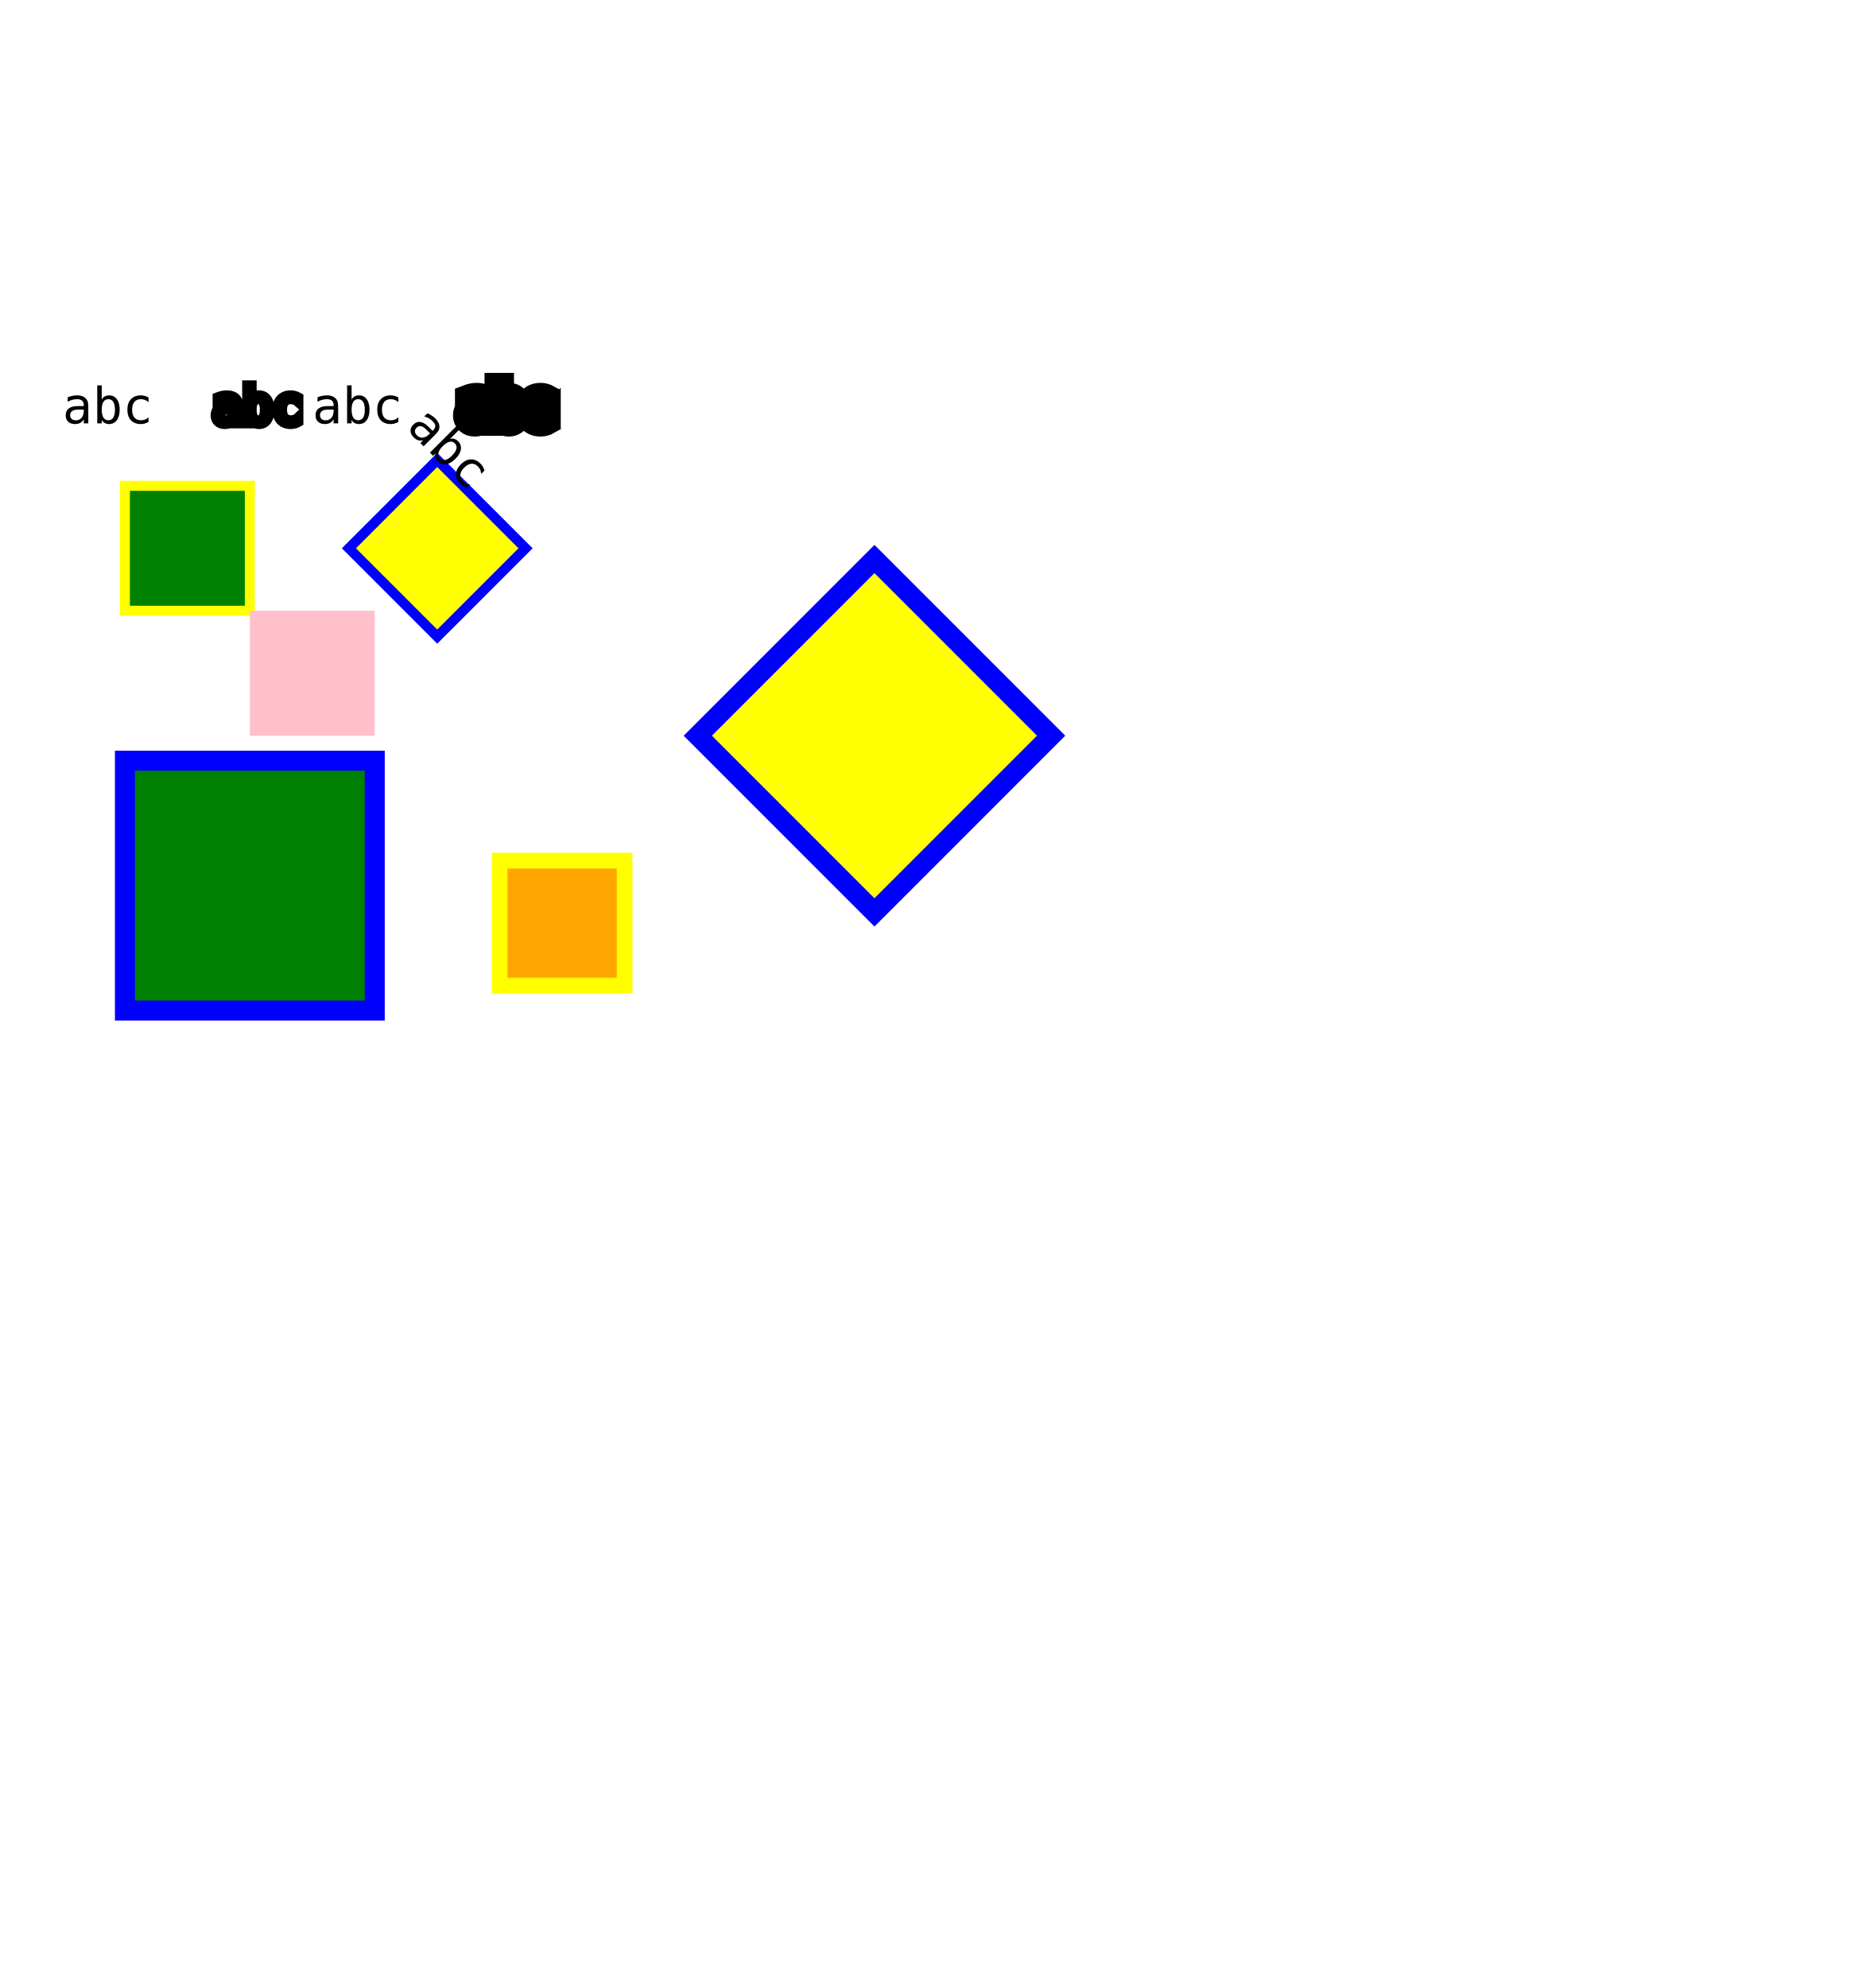
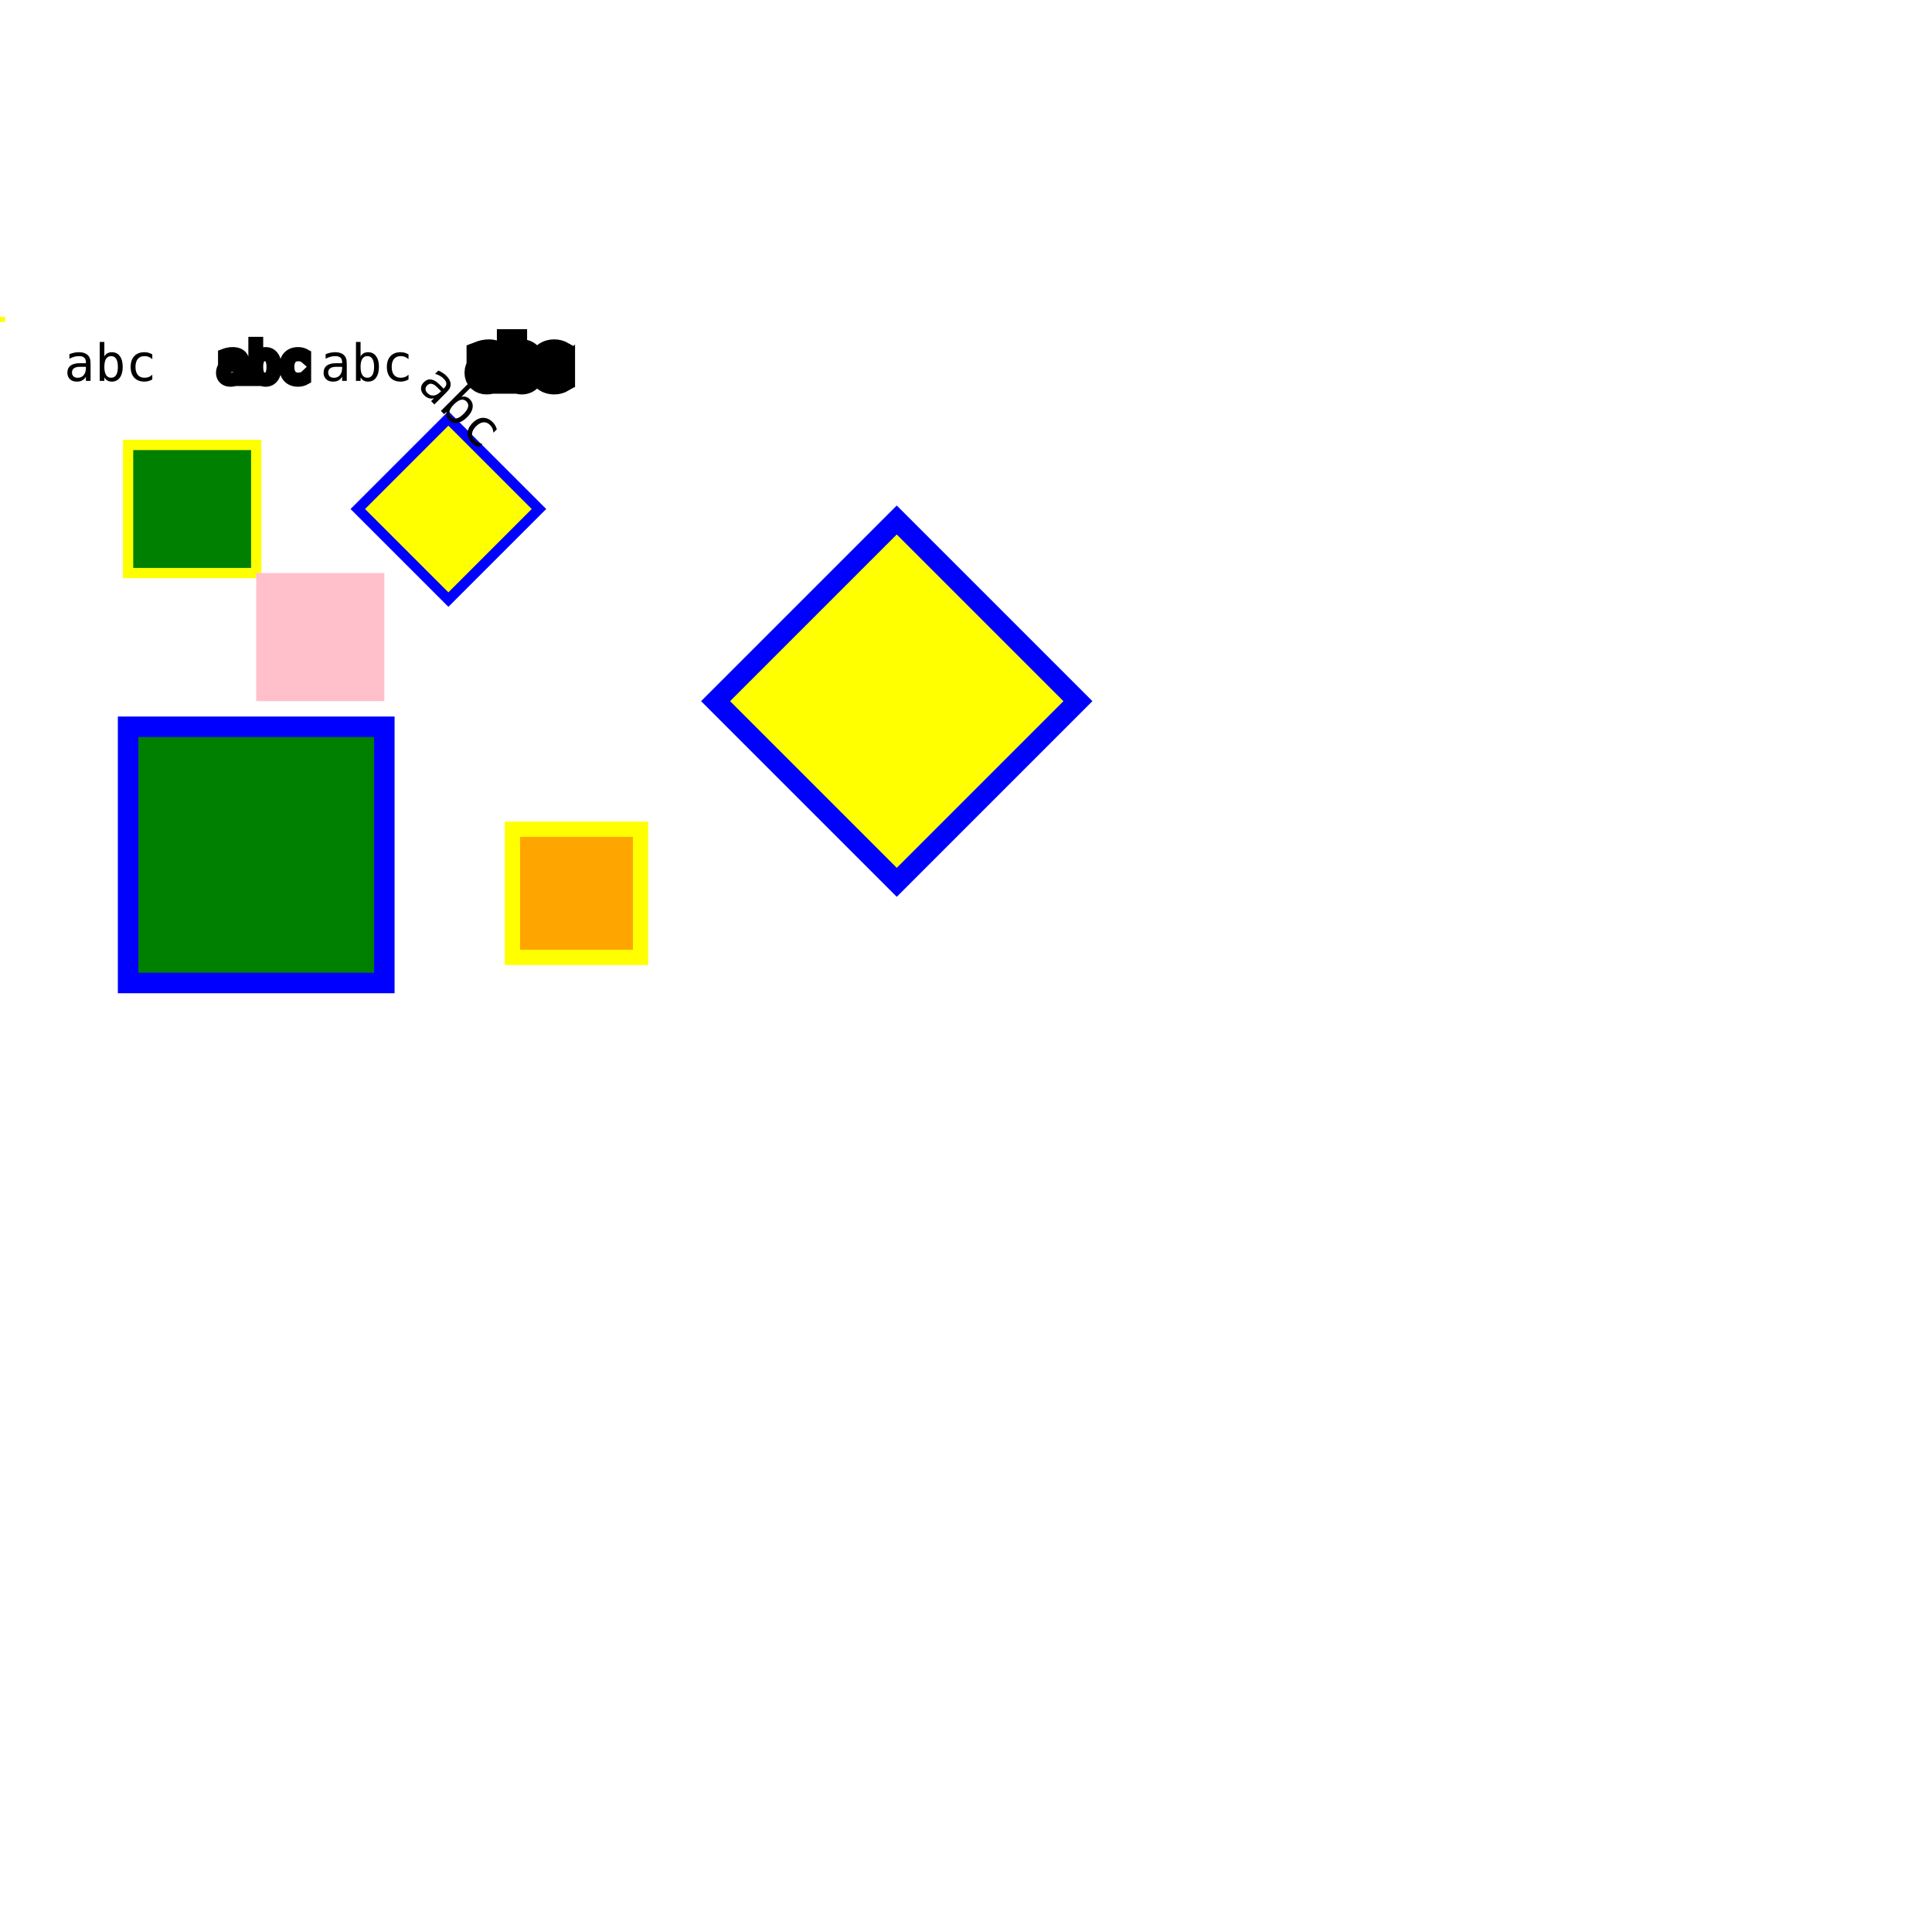
<svg xmlns="http://www.w3.org/2000/svg" width="750" version="1.1">
  <style type="text/css">
text { font: 20px monospace; }
  </style>
  <g id="g">
+     <svg id="svg1" x="10" y="10" width="25" height="30" />
+     <svg id="svg2" width="1" height="1" overflow="visible">
+       <rect width="2" height="2" fill="yellow" />
+     </svg>
+     <svg id="svg3" width="1" height="1" overflow="hidden">
+       <rect width="2" height="2" fill="yellow" />
+     </svg>
    <text id="text1" x="25" y="25">abc</text>
    <text id="text1a" x="85" y="25" stroke="black" stroke-width="4">abc</text>
    <rect id="rect1" x="50" y="50" width="50" height="50" fill="green" />
    <rect id="rect1a" x="50" y="50" width="50" height="50" fill="none" stroke-width="4" stroke="yellow" />
    <text id="text2" x="125" y="25">abc</text>
    <text id="text2a" x="185" y="25" stroke="black" stroke-width="10">abc</text>
    <g transform="rotate(45 175 75)">
      <rect id="rect2" x="150" y="50" width="50" height="50" fill="yellow" />
      <rect id="rect2a" x="150" y="50" width="50" height="50" fill="none" stroke-width="4" stroke="blue" />
      <text id="text3" x="150" y="50" text-anchor="middle">abc</text>
    </g>
    <g transform="scale(2)">
      <rect id="rect3" x="25" y="80" width="50" height="50" fill="green" />
      <rect id="rect3a" x="25" y="80" width="50" height="50" fill="none" stroke-width="4" stroke="blue" />
      <rect id="rect3b" vector-effect="non-scaling-stroke" x="100" y="100" width="25" height="25" fill="orange" stroke-width="4" stroke="yellow" />
      <image id="i" x="10" y="10" width="100" height="100" />
    </g>
    <g transform="scale(2) rotate(45 175 75)">
      <rect id="rect4" x="150" y="50" width="50" height="50" fill="yellow" />
      <rect id="rect4a" x="150" y="50" width="50" height="50" fill="none" stroke-width="4" stroke="blue" />
    </g>
    <text id="text4" x="185" y="25" />
    <g id="g2">
      <rect x="100" y="100" width="50" height="50" fill="pink" />
      <text x="200" y="200" />
    </g>
  </g>
</svg>
